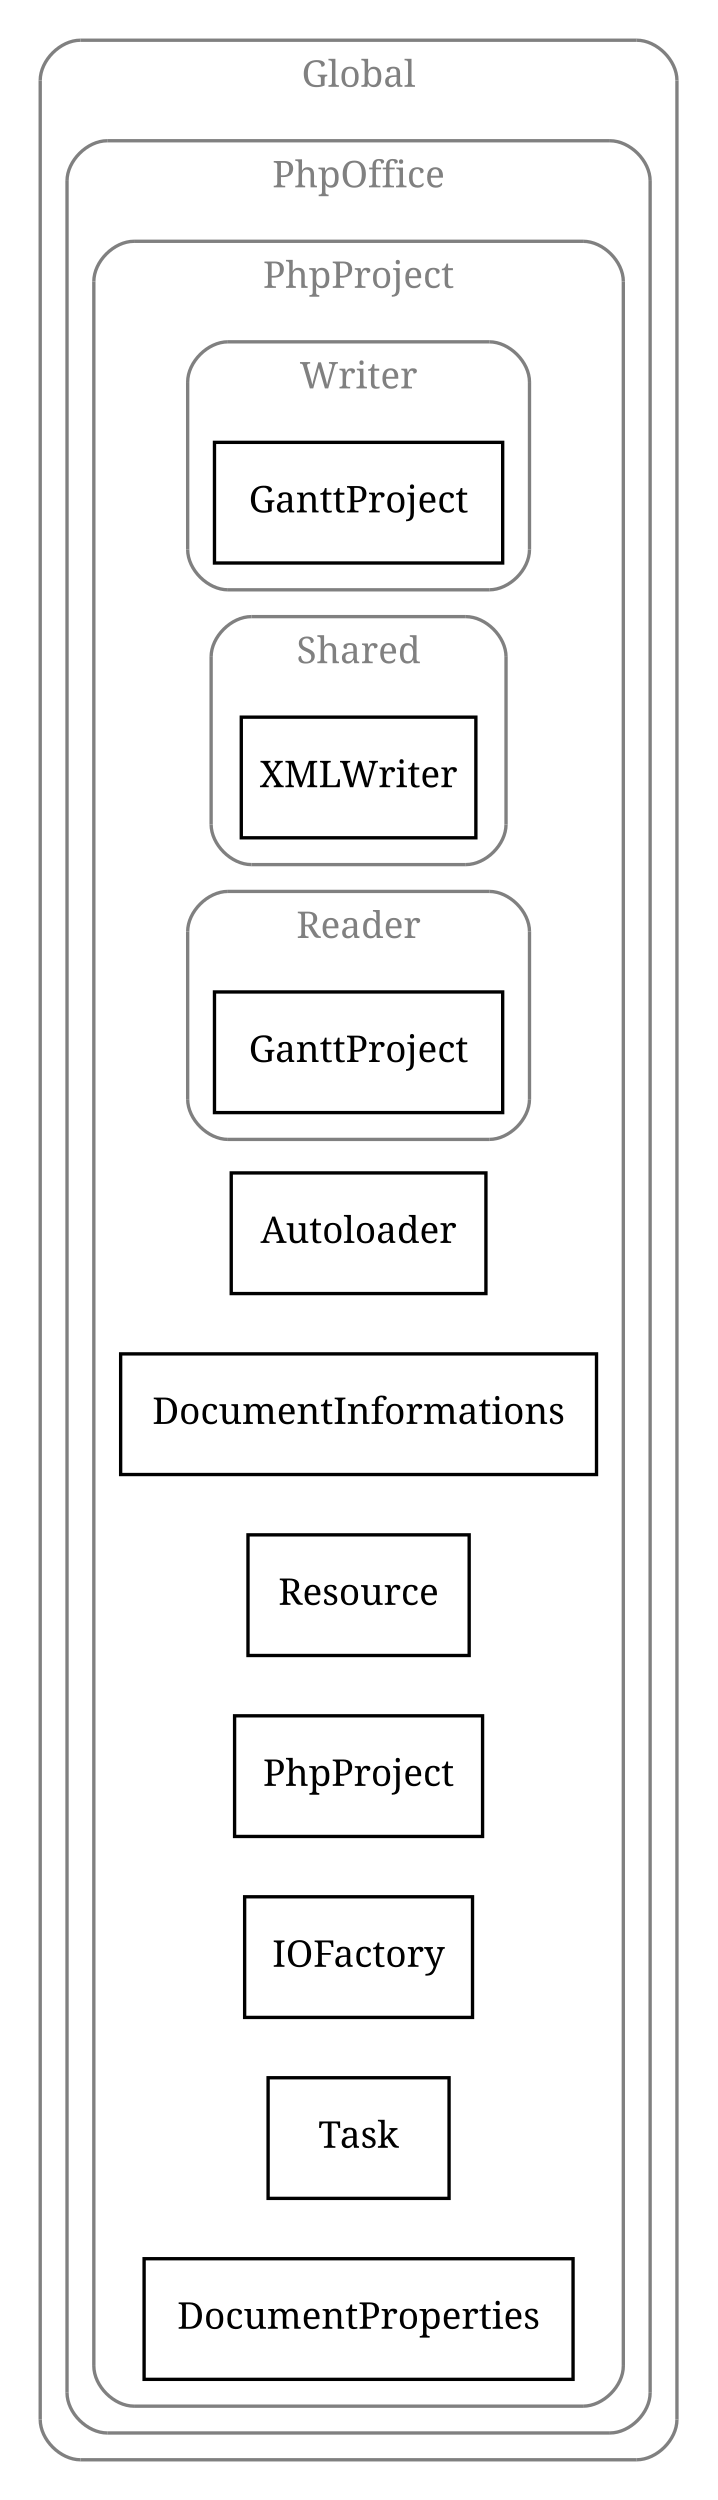
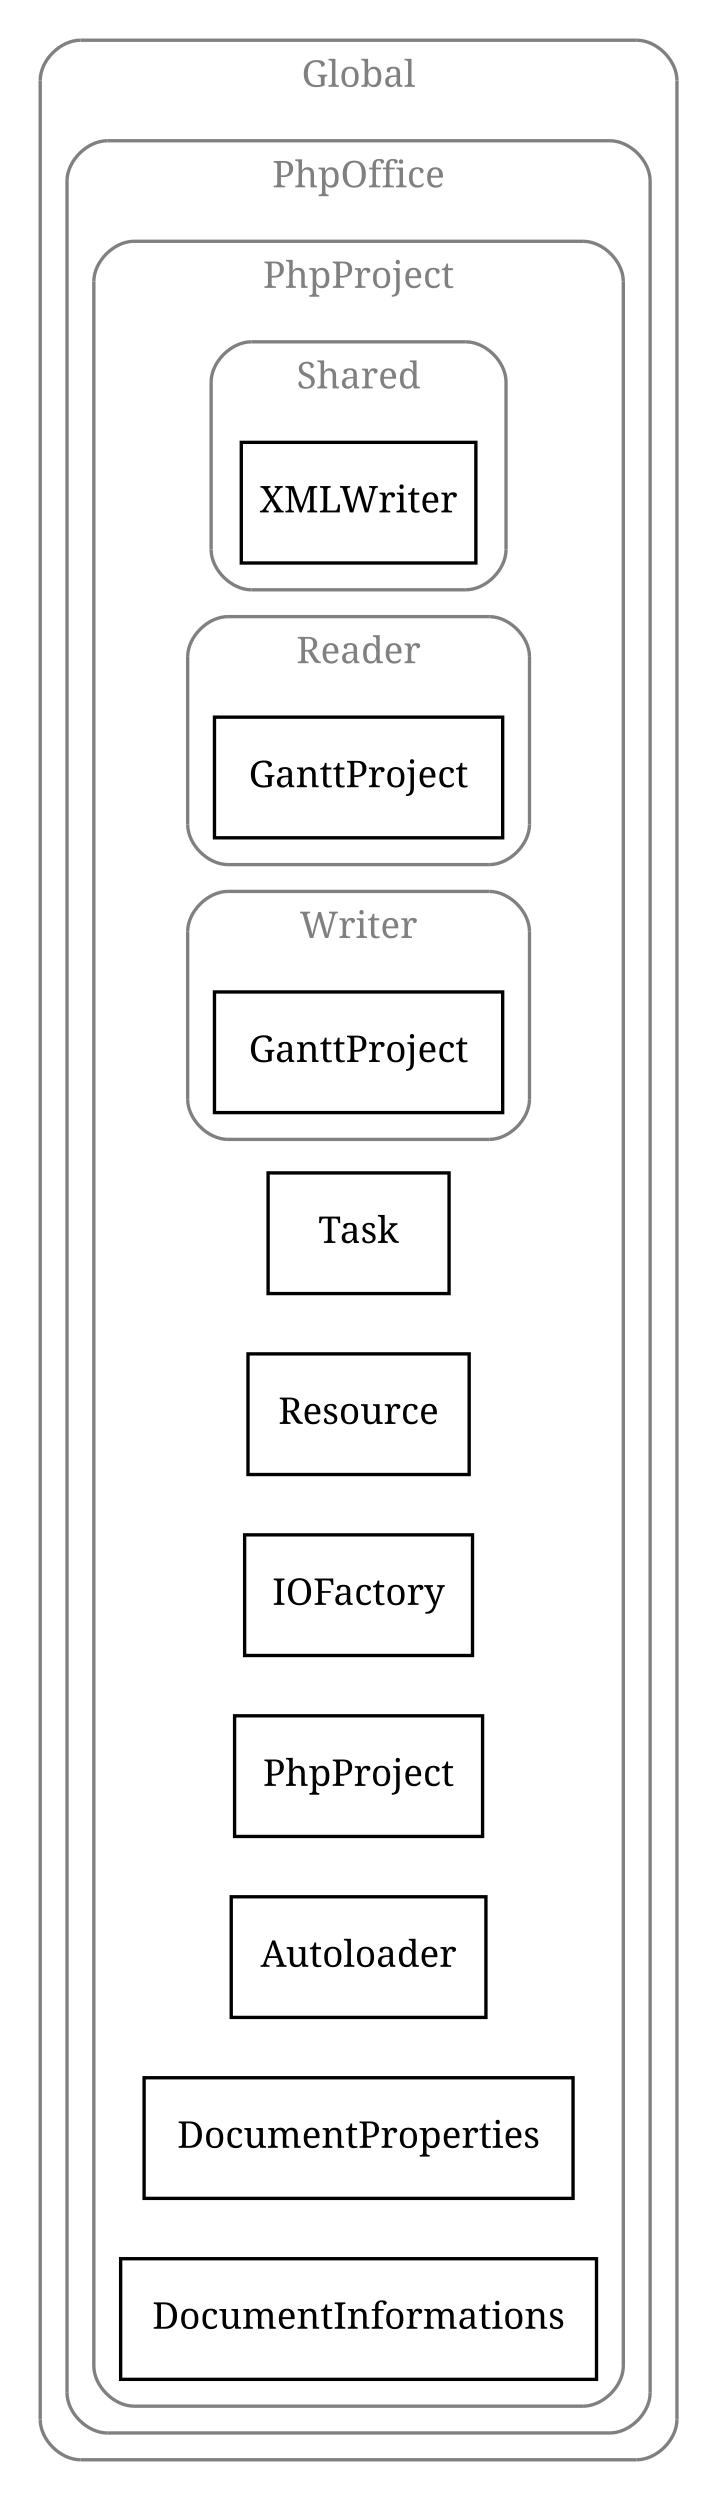
<svg xmlns="http://www.w3.org/2000/svg" width="214pt" height="746pt" viewBox="0.00 0.00 214.00 746.00">
  <g id="graph1" class="graph" transform="scale(1 1) rotate(0) translate(4 742)">
    <polygon fill="white" stroke="white" points="-4,5 -4,-742 211,-742 211,5 -4,5" />
    <g id="graph2" class="cluster">
      <polyline fill="none" stroke="gray" points="20,-8 186,-8 " />
      <path fill="none" stroke="gray" d="M186,-8C192,-8 198,-14 198,-20" />
      <polyline fill="none" stroke="gray" points="198,-20 198,-718 " />
      <path fill="none" stroke="gray" d="M198,-718C198,-724 192,-730 186,-730" />
      <polyline fill="none" stroke="gray" points="186,-730 20,-730 " />
      <path fill="none" stroke="gray" d="M20,-730C14,-730 8,-724 8,-718" />
      <polyline fill="none" stroke="gray" points="8,-718 8,-20 " />
      <path fill="none" stroke="gray" d="M8,-20C8,-14 14,-8 20,-8" />
      <text text-anchor="middle" x="103" y="-716.1" font-family="Times Roman,serif" font-size="11.00" fill="gray">Global</text>
    </g>
    <g id="graph3" class="cluster">
      <polyline fill="none" stroke="gray" points="28,-16 178,-16 " />
      <path fill="none" stroke="gray" d="M178,-16C184,-16 190,-22 190,-28" />
      <polyline fill="none" stroke="gray" points="190,-28 190,-688 " />
      <path fill="none" stroke="gray" d="M190,-688C190,-694 184,-700 178,-700" />
      <polyline fill="none" stroke="gray" points="178,-700 28,-700 " />
      <path fill="none" stroke="gray" d="M28,-700C22,-700 16,-694 16,-688" />
      <polyline fill="none" stroke="gray" points="16,-688 16,-28 " />
      <path fill="none" stroke="gray" d="M16,-28C16,-22 22,-16 28,-16" />
      <text text-anchor="middle" x="103" y="-686.1" font-family="Times Roman,serif" font-size="11.00" fill="gray">PhpOffice</text>
    </g>
    <g id="graph4" class="cluster">
      <polyline fill="none" stroke="gray" points="36,-24 170,-24 " />
      <path fill="none" stroke="gray" d="M170,-24C176,-24 182,-30 182,-36" />
      <polyline fill="none" stroke="gray" points="182,-36 182,-658 " />
      <path fill="none" stroke="gray" d="M182,-658C182,-664 176,-670 170,-670" />
      <polyline fill="none" stroke="gray" points="170,-670 36,-670 " />
      <path fill="none" stroke="gray" d="M36,-670C30,-670 24,-664 24,-658" />
      <polyline fill="none" stroke="gray" points="24,-658 24,-36 " />
      <path fill="none" stroke="gray" d="M24,-36C24,-30 30,-24 36,-24" />
      <text text-anchor="middle" x="103" y="-656.1" font-family="Times Roman,serif" font-size="11.00" fill="gray">PhpProject</text>
    </g>
    <g id="graph5" class="cluster">
-       <polyline fill="none" stroke="gray" points="64,-566 142,-566 " />
-       <path fill="none" stroke="gray" d="M142,-566C148,-566 154,-572 154,-578" />
-       <polyline fill="none" stroke="gray" points="154,-578 154,-628 " />
-       <path fill="none" stroke="gray" d="M154,-628C154,-634 148,-640 142,-640" />
-       <polyline fill="none" stroke="gray" points="142,-640 64,-640 " />
-       <path fill="none" stroke="gray" d="M64,-640C58,-640 52,-634 52,-628" />
-       <polyline fill="none" stroke="gray" points="52,-628 52,-578 " />
-       <path fill="none" stroke="gray" d="M52,-578C52,-572 58,-566 64,-566" />
-       <text text-anchor="middle" x="103" y="-626.1" font-family="Times Roman,serif" font-size="11.00" fill="gray">Writer</text>
+       <polyline fill="none" stroke="gray" points="71,-566 135,-566 " />
+       <path fill="none" stroke="gray" d="M135,-566C141,-566 147,-572 147,-578" />
+       <polyline fill="none" stroke="gray" points="147,-578 147,-628 " />
+       <path fill="none" stroke="gray" d="M147,-628C147,-634 141,-640 135,-640" />
+       <polyline fill="none" stroke="gray" points="135,-640 71,-640 " />
+       <path fill="none" stroke="gray" d="M71,-640C65,-640 59,-634 59,-628" />
+       <polyline fill="none" stroke="gray" points="59,-628 59,-578 " />
+       <path fill="none" stroke="gray" d="M59,-578C59,-572 65,-566 71,-566" />
+       <text text-anchor="middle" x="103" y="-626.1" font-family="Times Roman,serif" font-size="11.00" fill="gray">Shared</text>
    </g>
    <g id="graph6" class="cluster">
-       <polyline fill="none" stroke="gray" points="71,-484 135,-484 " />
-       <path fill="none" stroke="gray" d="M135,-484C141,-484 147,-490 147,-496" />
-       <polyline fill="none" stroke="gray" points="147,-496 147,-546 " />
-       <path fill="none" stroke="gray" d="M147,-546C147,-552 141,-558 135,-558" />
-       <polyline fill="none" stroke="gray" points="135,-558 71,-558 " />
-       <path fill="none" stroke="gray" d="M71,-558C65,-558 59,-552 59,-546" />
-       <polyline fill="none" stroke="gray" points="59,-546 59,-496 " />
-       <path fill="none" stroke="gray" d="M59,-496C59,-490 65,-484 71,-484" />
-       <text text-anchor="middle" x="103" y="-544.1" font-family="Times Roman,serif" font-size="11.00" fill="gray">Shared</text>
+       <polyline fill="none" stroke="gray" points="64,-484 142,-484 " />
+       <path fill="none" stroke="gray" d="M142,-484C148,-484 154,-490 154,-496" />
+       <polyline fill="none" stroke="gray" points="154,-496 154,-546 " />
+       <path fill="none" stroke="gray" d="M154,-546C154,-552 148,-558 142,-558" />
+       <polyline fill="none" stroke="gray" points="142,-558 64,-558 " />
+       <path fill="none" stroke="gray" d="M64,-558C58,-558 52,-552 52,-546" />
+       <polyline fill="none" stroke="gray" points="52,-546 52,-496 " />
+       <path fill="none" stroke="gray" d="M52,-496C52,-490 58,-484 64,-484" />
+       <text text-anchor="middle" x="103" y="-544.1" font-family="Times Roman,serif" font-size="11.00" fill="gray">Reader</text>
    </g>
    <g id="graph7" class="cluster">
      <polyline fill="none" stroke="gray" points="64,-402 142,-402 " />
      <path fill="none" stroke="gray" d="M142,-402C148,-402 154,-408 154,-414" />
      <polyline fill="none" stroke="gray" points="154,-414 154,-464 " />
      <path fill="none" stroke="gray" d="M154,-464C154,-470 148,-476 142,-476" />
      <polyline fill="none" stroke="gray" points="142,-476 64,-476 " />
      <path fill="none" stroke="gray" d="M64,-476C58,-476 52,-470 52,-464" />
      <polyline fill="none" stroke="gray" points="52,-464 52,-414 " />
      <path fill="none" stroke="gray" d="M52,-414C52,-408 58,-402 64,-402" />
-       <text text-anchor="middle" x="103" y="-462.1" font-family="Times Roman,serif" font-size="11.00" fill="gray">Reader</text>
+       <text text-anchor="middle" x="103" y="-462.1" font-family="Times Roman,serif" font-size="11.00" fill="gray">Writer</text>
    </g>
    <g id="node5" class="node">
-       <polygon fill="none" stroke="black" points="146,-610 60,-610 60,-574 146,-574 146,-610" />
-       <text text-anchor="middle" x="103" y="-589.1" font-family="Times Roman,serif" font-size="11.00">GanttProject</text>
+       <polygon fill="none" stroke="black" points="138,-610 68,-610 68,-574 138,-574 138,-610" />
+       <text text-anchor="middle" x="103" y="-589.1" font-family="Times Roman,serif" font-size="11.00">XMLWriter</text>
    </g>
    <g id="node7" class="node">
-       <polygon fill="none" stroke="black" points="138,-528 68,-528 68,-492 138,-492 138,-528" />
-       <text text-anchor="middle" x="103" y="-507.1" font-family="Times Roman,serif" font-size="11.00">XMLWriter</text>
+       <polygon fill="none" stroke="black" points="146,-528 60,-528 60,-492 146,-492 146,-528" />
+       <text text-anchor="middle" x="103" y="-507.1" font-family="Times Roman,serif" font-size="11.00">GanttProject</text>
    </g>
    <g id="node9" class="node">
      <polygon fill="none" stroke="black" points="146,-446 60,-446 60,-410 146,-410 146,-446" />
      <text text-anchor="middle" x="103" y="-425.1" font-family="Times Roman,serif" font-size="11.00">GanttProject</text>
    </g>
    <g id="node10" class="node">
-       <polygon fill="none" stroke="black" points="141,-392 65,-392 65,-356 141,-356 141,-392" />
-       <text text-anchor="middle" x="103" y="-371.1" font-family="Times Roman,serif" font-size="11.00">Autoloader</text>
+       <polygon fill="none" stroke="black" points="130,-392 76,-392 76,-356 130,-356 130,-392" />
+       <text text-anchor="middle" x="103" y="-371.1" font-family="Times Roman,serif" font-size="11.00">Task</text>
    </g>
    <g id="node11" class="node">
-       <polygon fill="none" stroke="black" points="174,-338 32,-338 32,-302 174,-302 174,-338" />
-       <text text-anchor="middle" x="103" y="-317.1" font-family="Times Roman,serif" font-size="11.00">DocumentInformations</text>
+       <polygon fill="none" stroke="black" points="136,-338 70,-338 70,-302 136,-302 136,-338" />
+       <text text-anchor="middle" x="103" y="-317.1" font-family="Times Roman,serif" font-size="11.00">Resource</text>
    </g>
    <g id="node12" class="node">
-       <polygon fill="none" stroke="black" points="136,-284 70,-284 70,-248 136,-248 136,-284" />
-       <text text-anchor="middle" x="103" y="-263.1" font-family="Times Roman,serif" font-size="11.00">Resource</text>
+       <polygon fill="none" stroke="black" points="137,-284 69,-284 69,-248 137,-248 137,-284" />
+       <text text-anchor="middle" x="103" y="-263.1" font-family="Times Roman,serif" font-size="11.00">IOFactory</text>
    </g>
    <g id="node13" class="node">
      <polygon fill="none" stroke="black" points="140,-230 66,-230 66,-194 140,-194 140,-230" />
      <text text-anchor="middle" x="103" y="-209.1" font-family="Times Roman,serif" font-size="11.00">PhpProject</text>
    </g>
    <g id="node14" class="node">
-       <polygon fill="none" stroke="black" points="137,-176 69,-176 69,-140 137,-140 137,-176" />
-       <text text-anchor="middle" x="103" y="-155.1" font-family="Times Roman,serif" font-size="11.00">IOFactory</text>
+       <polygon fill="none" stroke="black" points="141,-176 65,-176 65,-140 141,-140 141,-176" />
+       <text text-anchor="middle" x="103" y="-155.1" font-family="Times Roman,serif" font-size="11.00">Autoloader</text>
    </g>
    <g id="node15" class="node">
-       <polygon fill="none" stroke="black" points="130,-122 76,-122 76,-86 130,-86 130,-122" />
-       <text text-anchor="middle" x="103" y="-101.1" font-family="Times Roman,serif" font-size="11.00">Task</text>
+       <polygon fill="none" stroke="black" points="167,-122 39,-122 39,-86 167,-86 167,-122" />
+       <text text-anchor="middle" x="103" y="-101.1" font-family="Times Roman,serif" font-size="11.00">DocumentProperties</text>
    </g>
    <g id="node16" class="node">
-       <polygon fill="none" stroke="black" points="167,-68 39,-68 39,-32 167,-32 167,-68" />
-       <text text-anchor="middle" x="103" y="-47.1" font-family="Times Roman,serif" font-size="11.00">DocumentProperties</text>
+       <polygon fill="none" stroke="black" points="174,-68 32,-68 32,-32 174,-32 174,-68" />
+       <text text-anchor="middle" x="103" y="-47.1" font-family="Times Roman,serif" font-size="11.00">DocumentInformations</text>
    </g>
  </g>
</svg>
